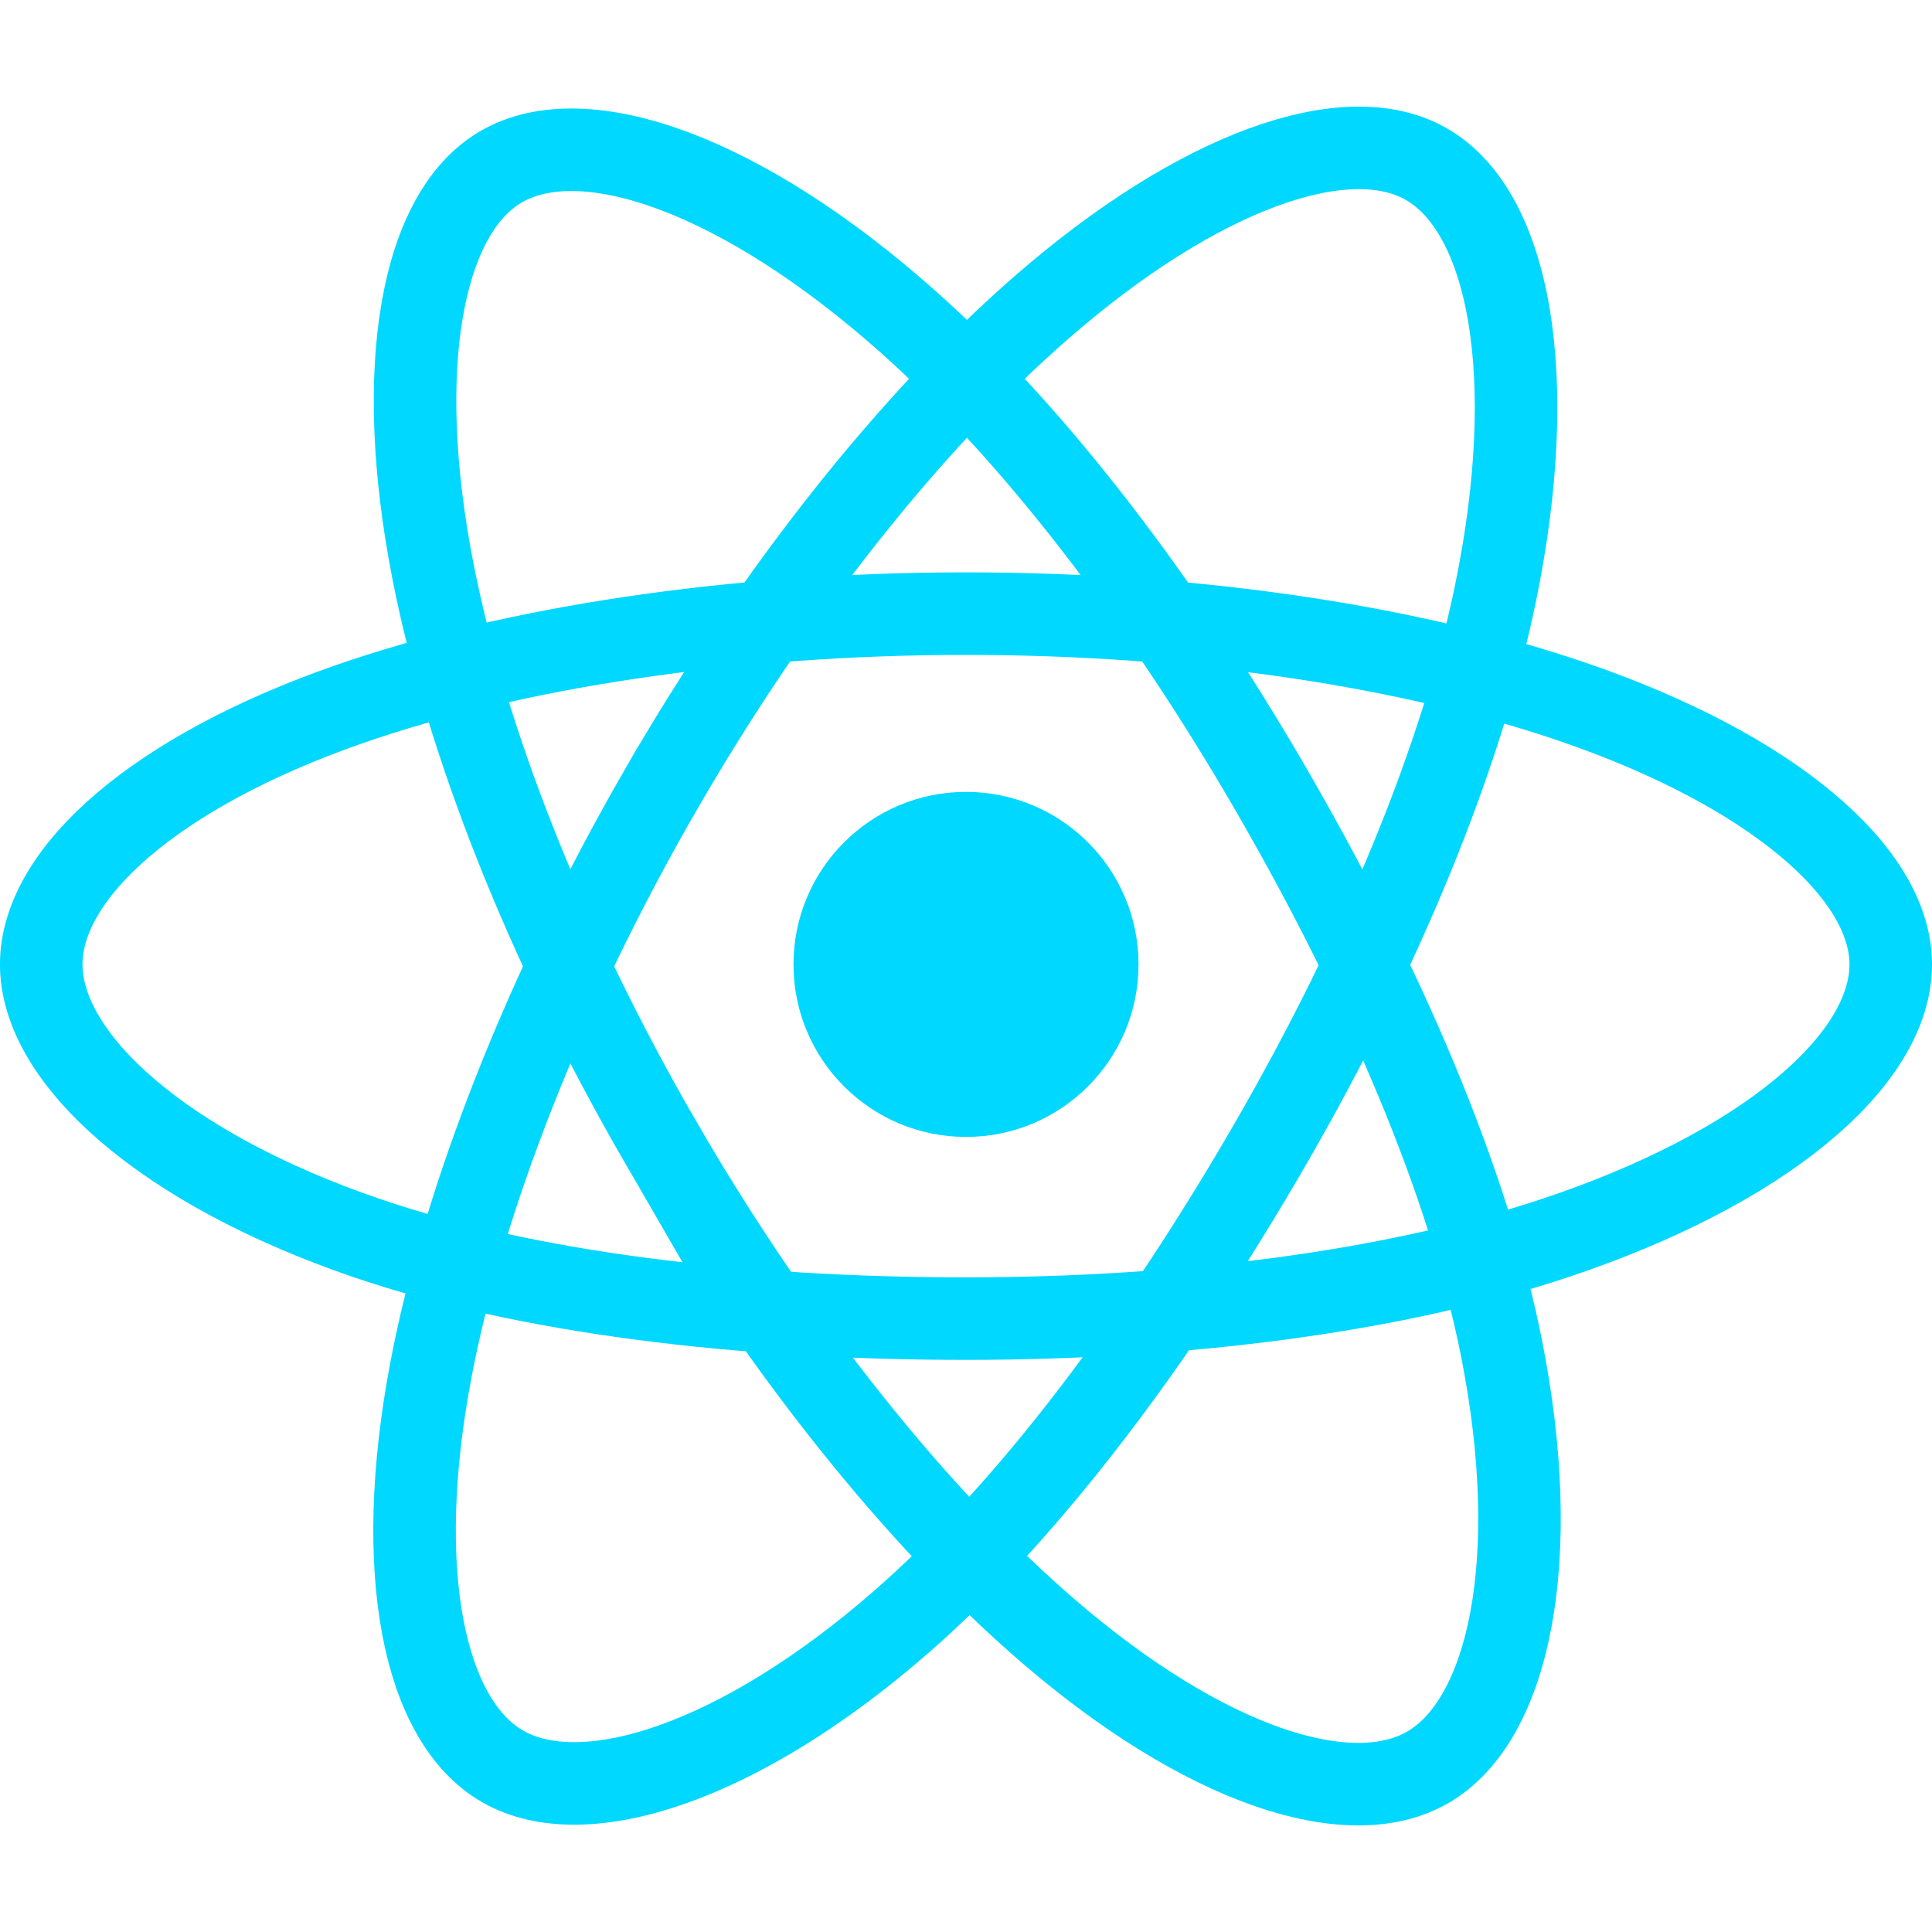
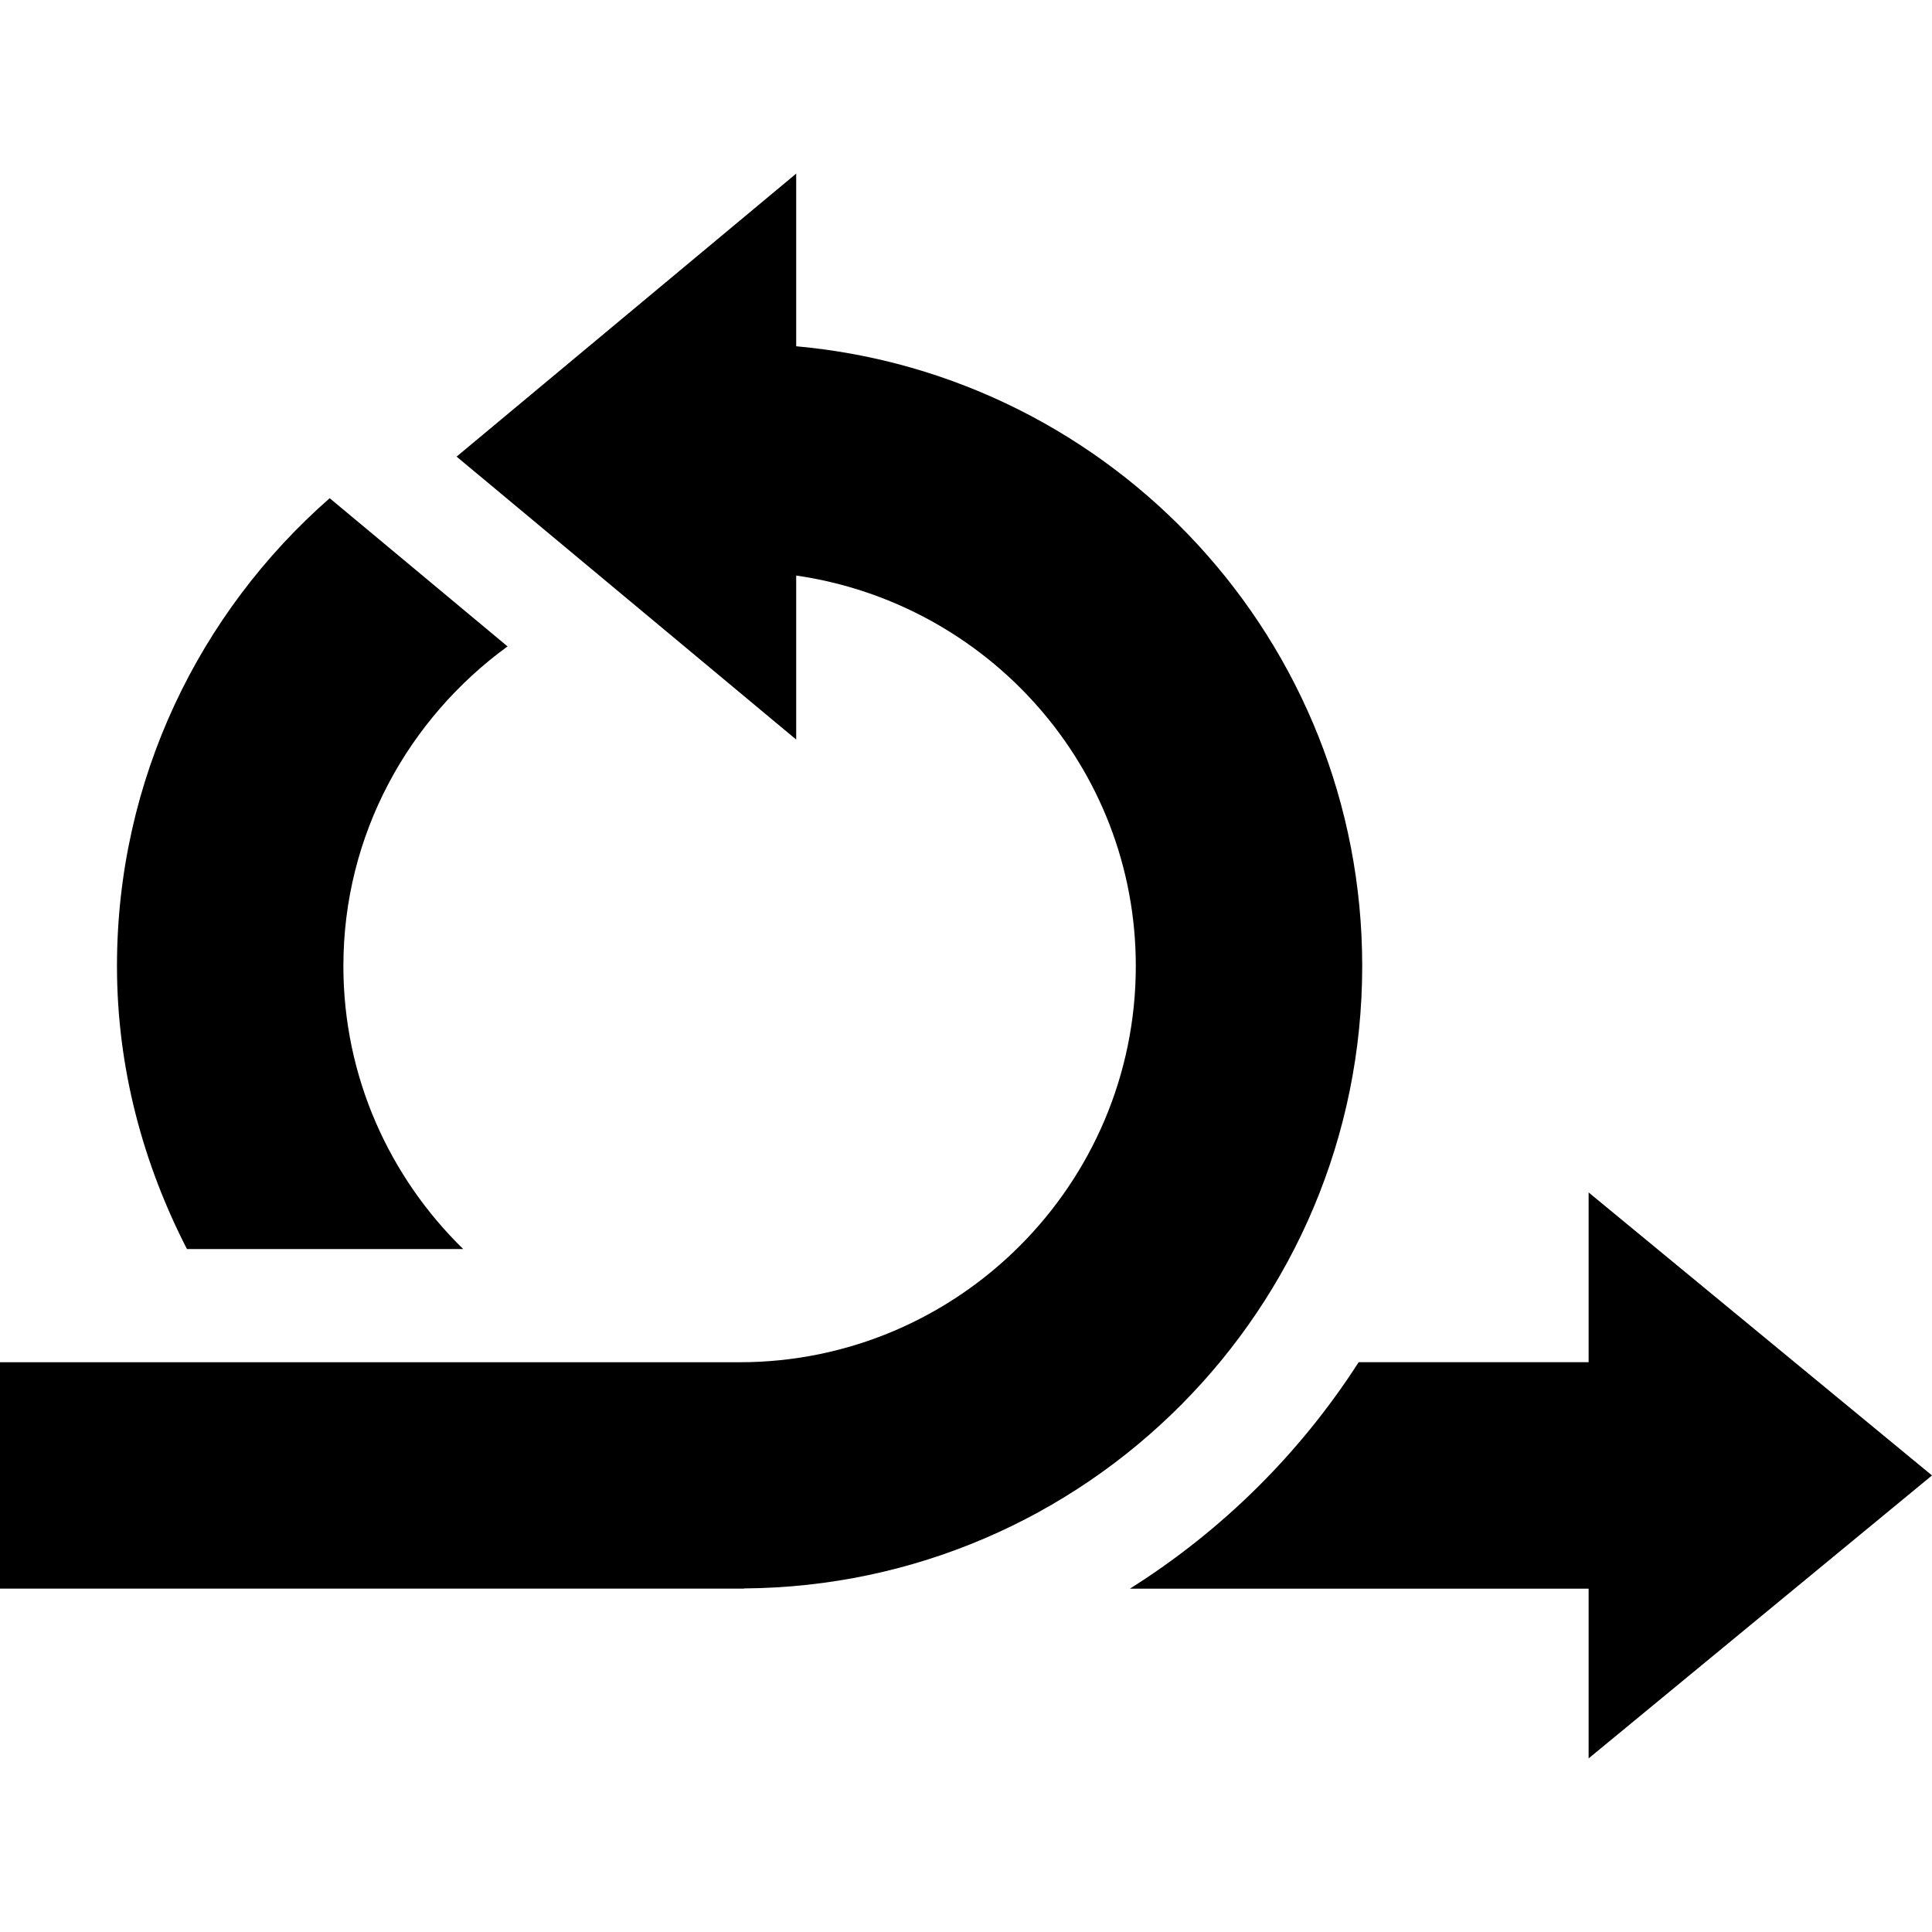
- <svg xmlns="http://www.w3.org/2000/svg" width="64" height="64" viewBox="0 0 32 32">
-   <g transform="matrix(.05696 0 0 .05696 .647744 2.43826)" fill="none" fill-rule="evenodd">
-     <circle r="50.167" cy="237.628" cx="269.529" fill="#00d8ff" />
-     <g stroke="#00d8ff" stroke-width="24">
-       <path d="M269.53 135.628c67.356 0 129.928 9.665 177.107 25.907 56.844 19.57 91.794 49.233 91.794 76.093 0 27.99-37.04 59.503-98.083 79.728-46.15 15.29-106.88 23.272-170.818 23.272-65.554 0-127.63-7.492-174.3-23.44-59.046-20.182-94.61-52.103-94.61-79.56 0-26.642 33.37-56.076 89.415-75.616 47.355-16.51 111.472-26.384 179.486-26.384z" />
-       <path d="M180.736 186.922c33.65-58.348 73.28-107.724 110.92-140.48C337.006 6.976 380.163-8.48 403.43 4.937c24.248 13.983 33.042 61.814 20.067 124.796-9.8 47.618-33.234 104.212-65.176 159.6-32.75 56.788-70.25 106.82-107.377 139.272-46.98 41.068-92.4 55.93-116.185 42.213-23.08-13.3-31.906-56.92-20.834-115.233 9.355-49.27 32.832-109.745 66.8-168.664z" />
-       <path d="M180.82 289.482C147.075 231.2 124.1 172.195 114.51 123.227c-11.544-59-3.382-104.11 19.864-117.566 24.224-14.024 70.055 2.244 118.14 44.94 36.356 32.28 73.688 80.837 105.723 136.173 32.844 56.733 57.46 114.21 67.036 162.582 12.117 61.213 2.31 107.984-21.453 121.74-23.057 13.348-65.25-.784-110.24-39.5-38.013-32.71-78.682-83.253-112.76-142.115z" />
-     </g>
+ <svg xmlns="http://www.w3.org/2000/svg" id="Capa_1" enable-background="new 0 0 512 512" height="512" viewBox="0 0 512 512" width="512">
+   <g>
+     <path d="m421 360.993-60.939.002c-15.544 24.203-36.264 44.689-60.619 60.013h121.558v44.985l91-74.985-91-75z" />
+     <path d="m197.139 420.951c90.593-.619 163.861-74.202 163.861-164.944 0-86.061-65.914-156.656-150-164.244v-45.756l-90 75 90 74.985v-43.469c50.75 7.357 90 50.729 90 103.484 0 57.891-47.109 105-105 105h-196v60h197.207c-.03-.018-.039-.038-.068-.056z" />
+     <path d="m122.749 331.007c-19.532-19.08-31.749-45.608-31.749-75 0-34.863 17.267-65.596 43.504-84.703l-47.137-39.276c-34.484 30.242-56.367 74.51-56.367 123.979 0 27.105 6.96 52.44 18.541 75z" />
  </g>
</svg>
